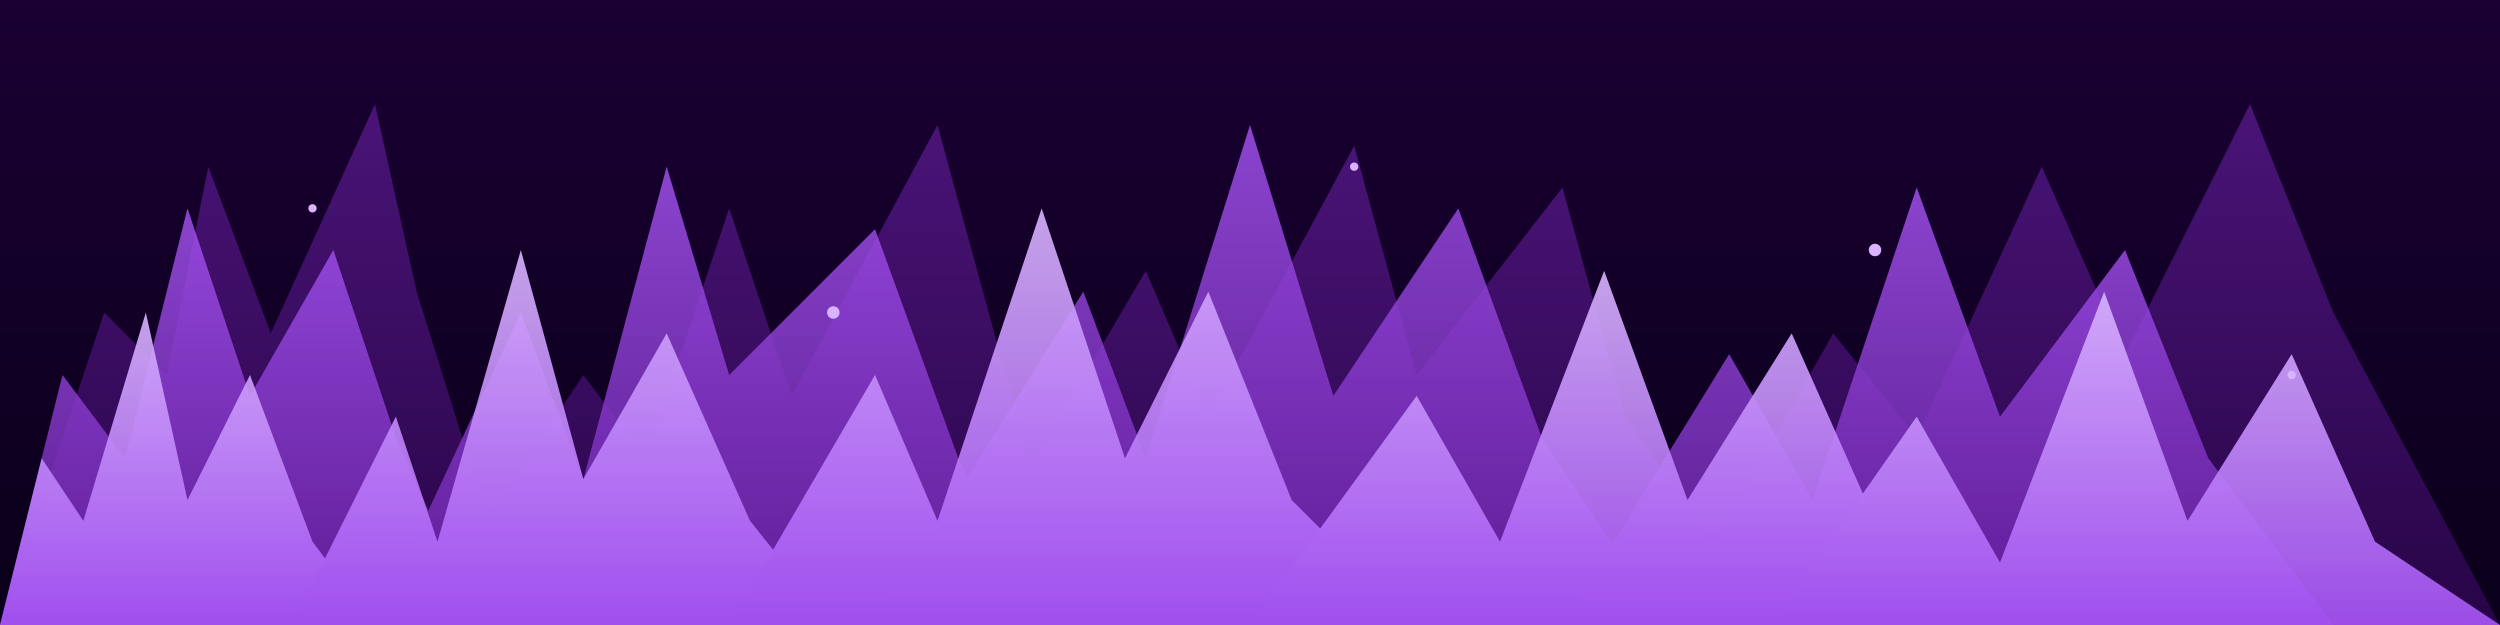
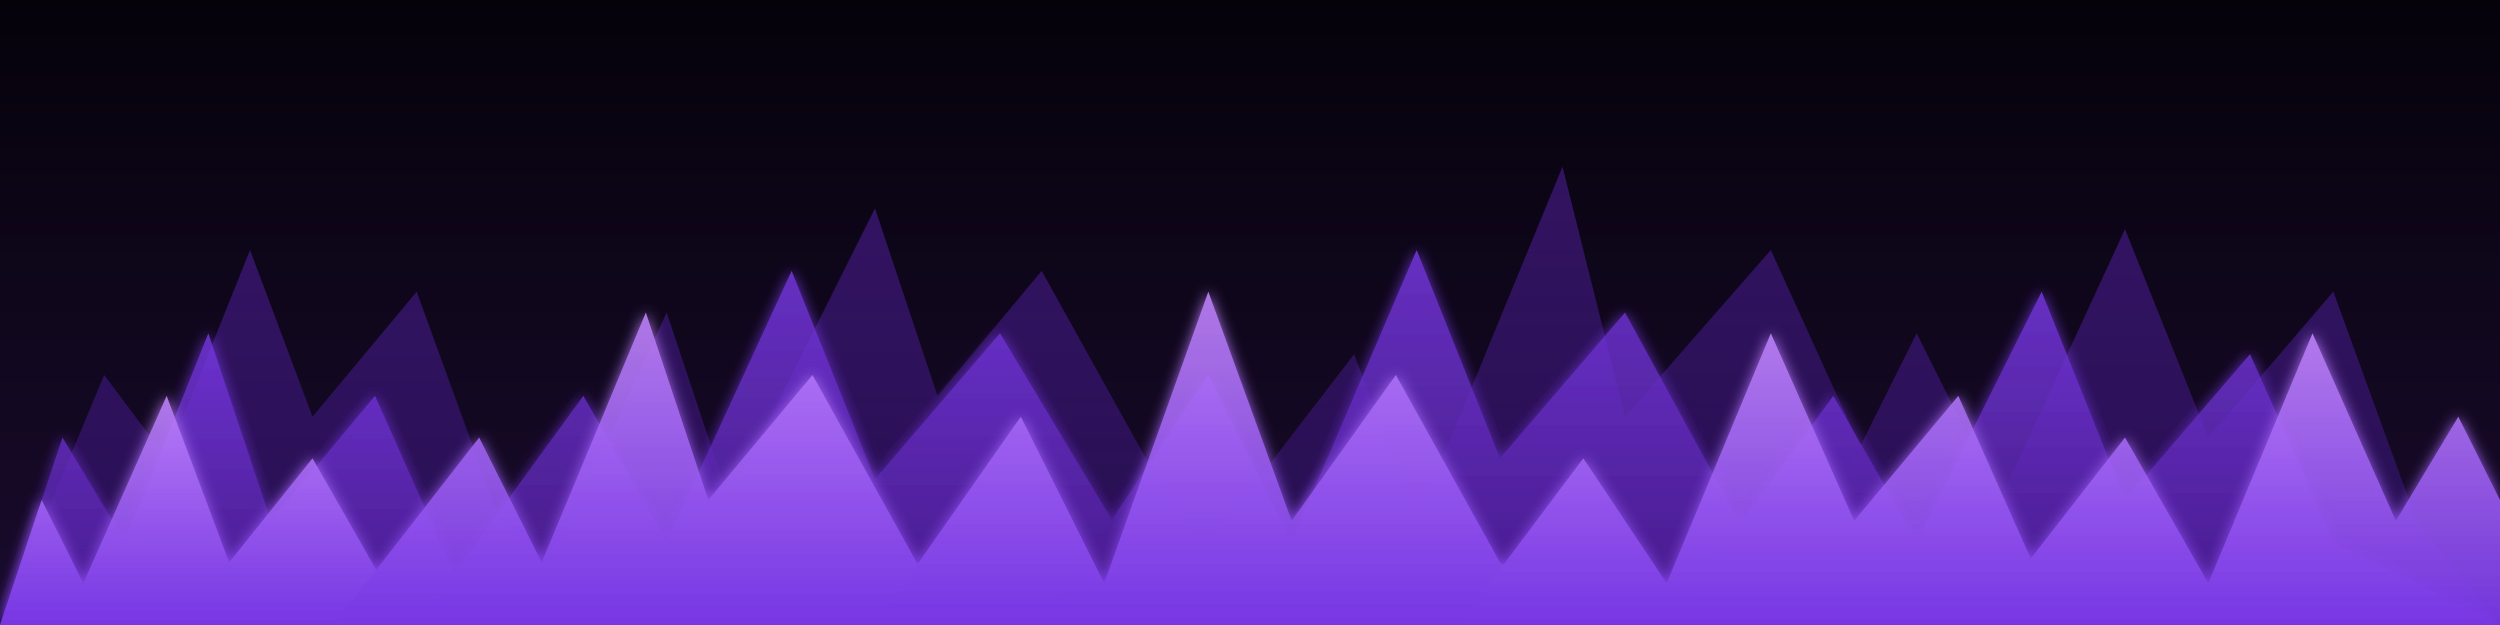
<svg xmlns="http://www.w3.org/2000/svg" viewBox="0 0 1200 300" preserveAspectRatio="none">
  <defs>
-     <linearGradient id="gradBase" x1="0" y1="1" x2="0" y2="0">
-       <stop offset="0%" stop-color="#0a001a" />
-       <stop offset="100%" stop-color="#1a0033" />
+     <linearGradient id="bg" x1="0" y1="0" x2="0" y2="1">
+       <stop offset="0%" stop-color="#05020a" />
+       <stop offset="100%" stop-color="#1a0b2e" />
    </linearGradient>
-     <linearGradient id="gradBack" x1="0" y1="1" x2="0" y2="0">
-       <stop offset="0%" stop-color="#3b0764" />
-       <stop offset="100%" stop-color="#6b21a8" />
+     <linearGradient id="flameBack" x1="0" y1="1" x2="0" y2="0">
+       <stop offset="0%" stop-color="#2e1065" />
+       <stop offset="100%" stop-color="#4c1d95" />
    </linearGradient>
-     <linearGradient id="gradMid" x1="0" y1="1" x2="0" y2="0">
-       <stop offset="0%" stop-color="#6b21a8" />
-       <stop offset="100%" stop-color="#a855f7" />
+     <linearGradient id="flameMid" x1="0" y1="1" x2="0" y2="0">
+       <stop offset="0%" stop-color="#4c1d95" />
+       <stop offset="100%" stop-color="#7c3aed" />
    </linearGradient>
-     <linearGradient id="gradFront" x1="0" y1="1" x2="0" y2="0">
-       <stop offset="0%" stop-color="#a855f7" />
-       <stop offset="100%" stop-color="#d8b4fe" />
+     <linearGradient id="flameFront" x1="0" y1="1" x2="0" y2="0">
+       <stop offset="0%" stop-color="#7c3aed" />
+       <stop offset="100%" stop-color="#c084fc" />
    </linearGradient>
+     <filter id="glow">
+       <feGaussianBlur stdDeviation="3" result="coloredBlur" />
+       <feMerge>
+         <feMergeNode in="coloredBlur" />
+         <feMergeNode in="SourceGraphic" />
+       </feMerge>
+     </filter>
  </defs>
  <style>
-     .bg { fill: url(#gradBase); }
+     .bg { fill: url(#bg); }
    .flame { transform-origin: bottom center; }
    .f1 { animation: flicker 1.5s infinite alternate ease-in-out; }
    .f2 { animation: flicker 2.2s infinite alternate-reverse ease-in-out; }
    .f3 { animation: flicker 1.8s infinite alternate ease-in-out; }
-     .f4 { animation: flicker 2.5s infinite alternate-reverse ease-in-out; }
-     
    @keyframes flicker {
-       0% { transform: scaleY(1) scaleX(1) skewX(0deg); opacity: 0.8; }
-       50% { transform: scaleY(1.15) scaleX(0.95) skewX(2deg); opacity: 1; }
-       100% { transform: scaleY(0.9) scaleX(1.05) skewX(-2deg); opacity: 0.7; }
+       0% { transform: scaleY(1) skewX(0deg); opacity: 0.8; }
+       50% { transform: scaleY(1.1) skewX(1deg); opacity: 1; }
+       100% { transform: scaleY(0.95) skewX(-1deg); opacity: 0.7; }
    }
  </style>
  <rect width="100%" height="100%" class="bg" />
-   <g class="flame f4" fill="url(#gradBack)" opacity="0.6">
-     <path d="M 0,300 L 50,150 L 80,180 L 100,80 L 130,160 L 180,50 L 200,140 L 250,300 Z" />
-     <path d="M 200,300 L 280,180 L 310,220 L 350,100 L 380,190 L 450,60 L 480,170 L 520,300 Z" />
-     <path d="M 450,300 L 550,130 L 580,200 L 650,70 L 680,180 L 750,90 L 780,200 L 850,300 Z" />
-     <path d="M 800,300 L 880,160 L 920,210 L 980,80 L 1020,170 L 1080,50 L 1120,150 L 1200,300 Z" />
+   <g class="flame f3" fill="url(#flameBack)" opacity="0.6">
+     <path d="M 0,300 L 50,180 L 80,220 L 120,120 L 150,200 L 200,140 L 240,250 L 300,300 Z" />
+     <path d="M 250,300 L 320,150 L 350,240 L 420,100 L 450,190 L 500,130 L 550,220 L 600,300 Z" />
+     <path d="M 550,300 L 650,170 L 680,250 L 750,80 L 780,200 L 850,120 L 900,230 L 950,300 Z" />
+     <path d="M 850,300 L 920,160 L 960,240 L 1020,110 L 1060,210 L 1120,140 L 1160,250 L 1200,300 Z" />
  </g>
-   <g class="flame f2" fill="url(#gradMid)" opacity="0.8">
-     <path d="M 0,300 L 30,180 L 60,220 L 90,100 L 120,190 L 160,120 L 190,210 L 230,300 Z" />
-     <path d="M 180,300 L 250,150 L 280,230 L 320,80 L 350,180 L 420,110 L 460,220 L 500,300 Z" />
-     <path d="M 420,300 L 520,140 L 550,220 L 600,60 L 640,190 L 700,100 L 740,210 L 800,300 Z" />
-     <path d="M 750,300 L 830,170 L 870,240 L 920,90 L 960,200 L 1020,120 L 1060,220 L 1120,300 Z" />
+   <g class="flame f2" fill="url(#flameMid)" opacity="0.8" filter="url(#glow)">
+     <path d="M 0,300 L 30,210 L 60,260 L 100,160 L 130,250 L 180,190 L 220,280 L 280,300 Z" />
+     <path d="M 200,300 L 280,190 L 320,260 L 380,130 L 420,230 L 480,160 L 540,260 L 600,300 Z" />
+     <path d="M 500,300 L 580,180 L 620,260 L 680,120 L 720,220 L 780,150 L 840,260 L 900,300 Z" />
+     <path d="M 800,300 L 880,190 L 920,260 L 980,140 L 1020,240 L 1080,170 L 1120,260 L 1200,300 Z" />
  </g>
-   <g class="flame f1" fill="url(#gradFront)" opacity="0.9">
-     <path d="M 0,300 L 20,220 L 40,250 L 70,150 L 90,240 L 120,180 L 150,260 L 180,300 Z" />
-     <path d="M 140,300 L 190,200 L 210,260 L 250,120 L 280,230 L 320,160 L 360,250 L 400,300 Z" />
-     <path d="M 350,300 L 420,180 L 450,250 L 500,100 L 540,220 L 580,140 L 620,240 L 680,300 Z" />
-     <path d="M 600,300 L 680,190 L 720,260 L 770,130 L 810,240 L 860,160 L 900,250 L 950,300 Z" />
-     <path d="M 850,300 L 920,200 L 960,270 L 1010,140 L 1050,250 L 1100,170 L 1140,260 L 1200,300 Z" />
-   </g>
-   <g class="flame f3" fill="#d8b4fe">
-     <circle cx="150" cy="100" r="2" />
-     <circle cx="400" cy="150" r="3" />
-     <circle cx="650" cy="80" r="2" />
-     <circle cx="900" cy="120" r="3" />
-     <circle cx="1100" cy="180" r="2" />
+   <g class="flame f1" fill="url(#flameFront)" opacity="0.9" filter="url(#glow)">
+     <path d="M 0,300 L 20,240 L 40,280 L 80,190 L 110,270 L 150,220 L 190,290 L 240,300 Z" />
+     <path d="M 160,300 L 230,210 L 260,270 L 310,150 L 340,240 L 390,180 L 440,270 L 490,300 Z" />
+     <path d="M 420,300 L 490,200 L 530,280 L 580,140 L 620,250 L 670,180 L 720,270 L 780,300 Z" />
+     <path d="M 700,300 L 760,220 L 800,280 L 850,160 L 890,250 L 940,190 L 980,280 L 1040,300 Z" />
+     <path d="M 950,300 L 1020,210 L 1060,280 L 1110,160 L 1150,250 L 1180,200 L 1200,240 L 1200,300 Z" />
  </g>
</svg>
